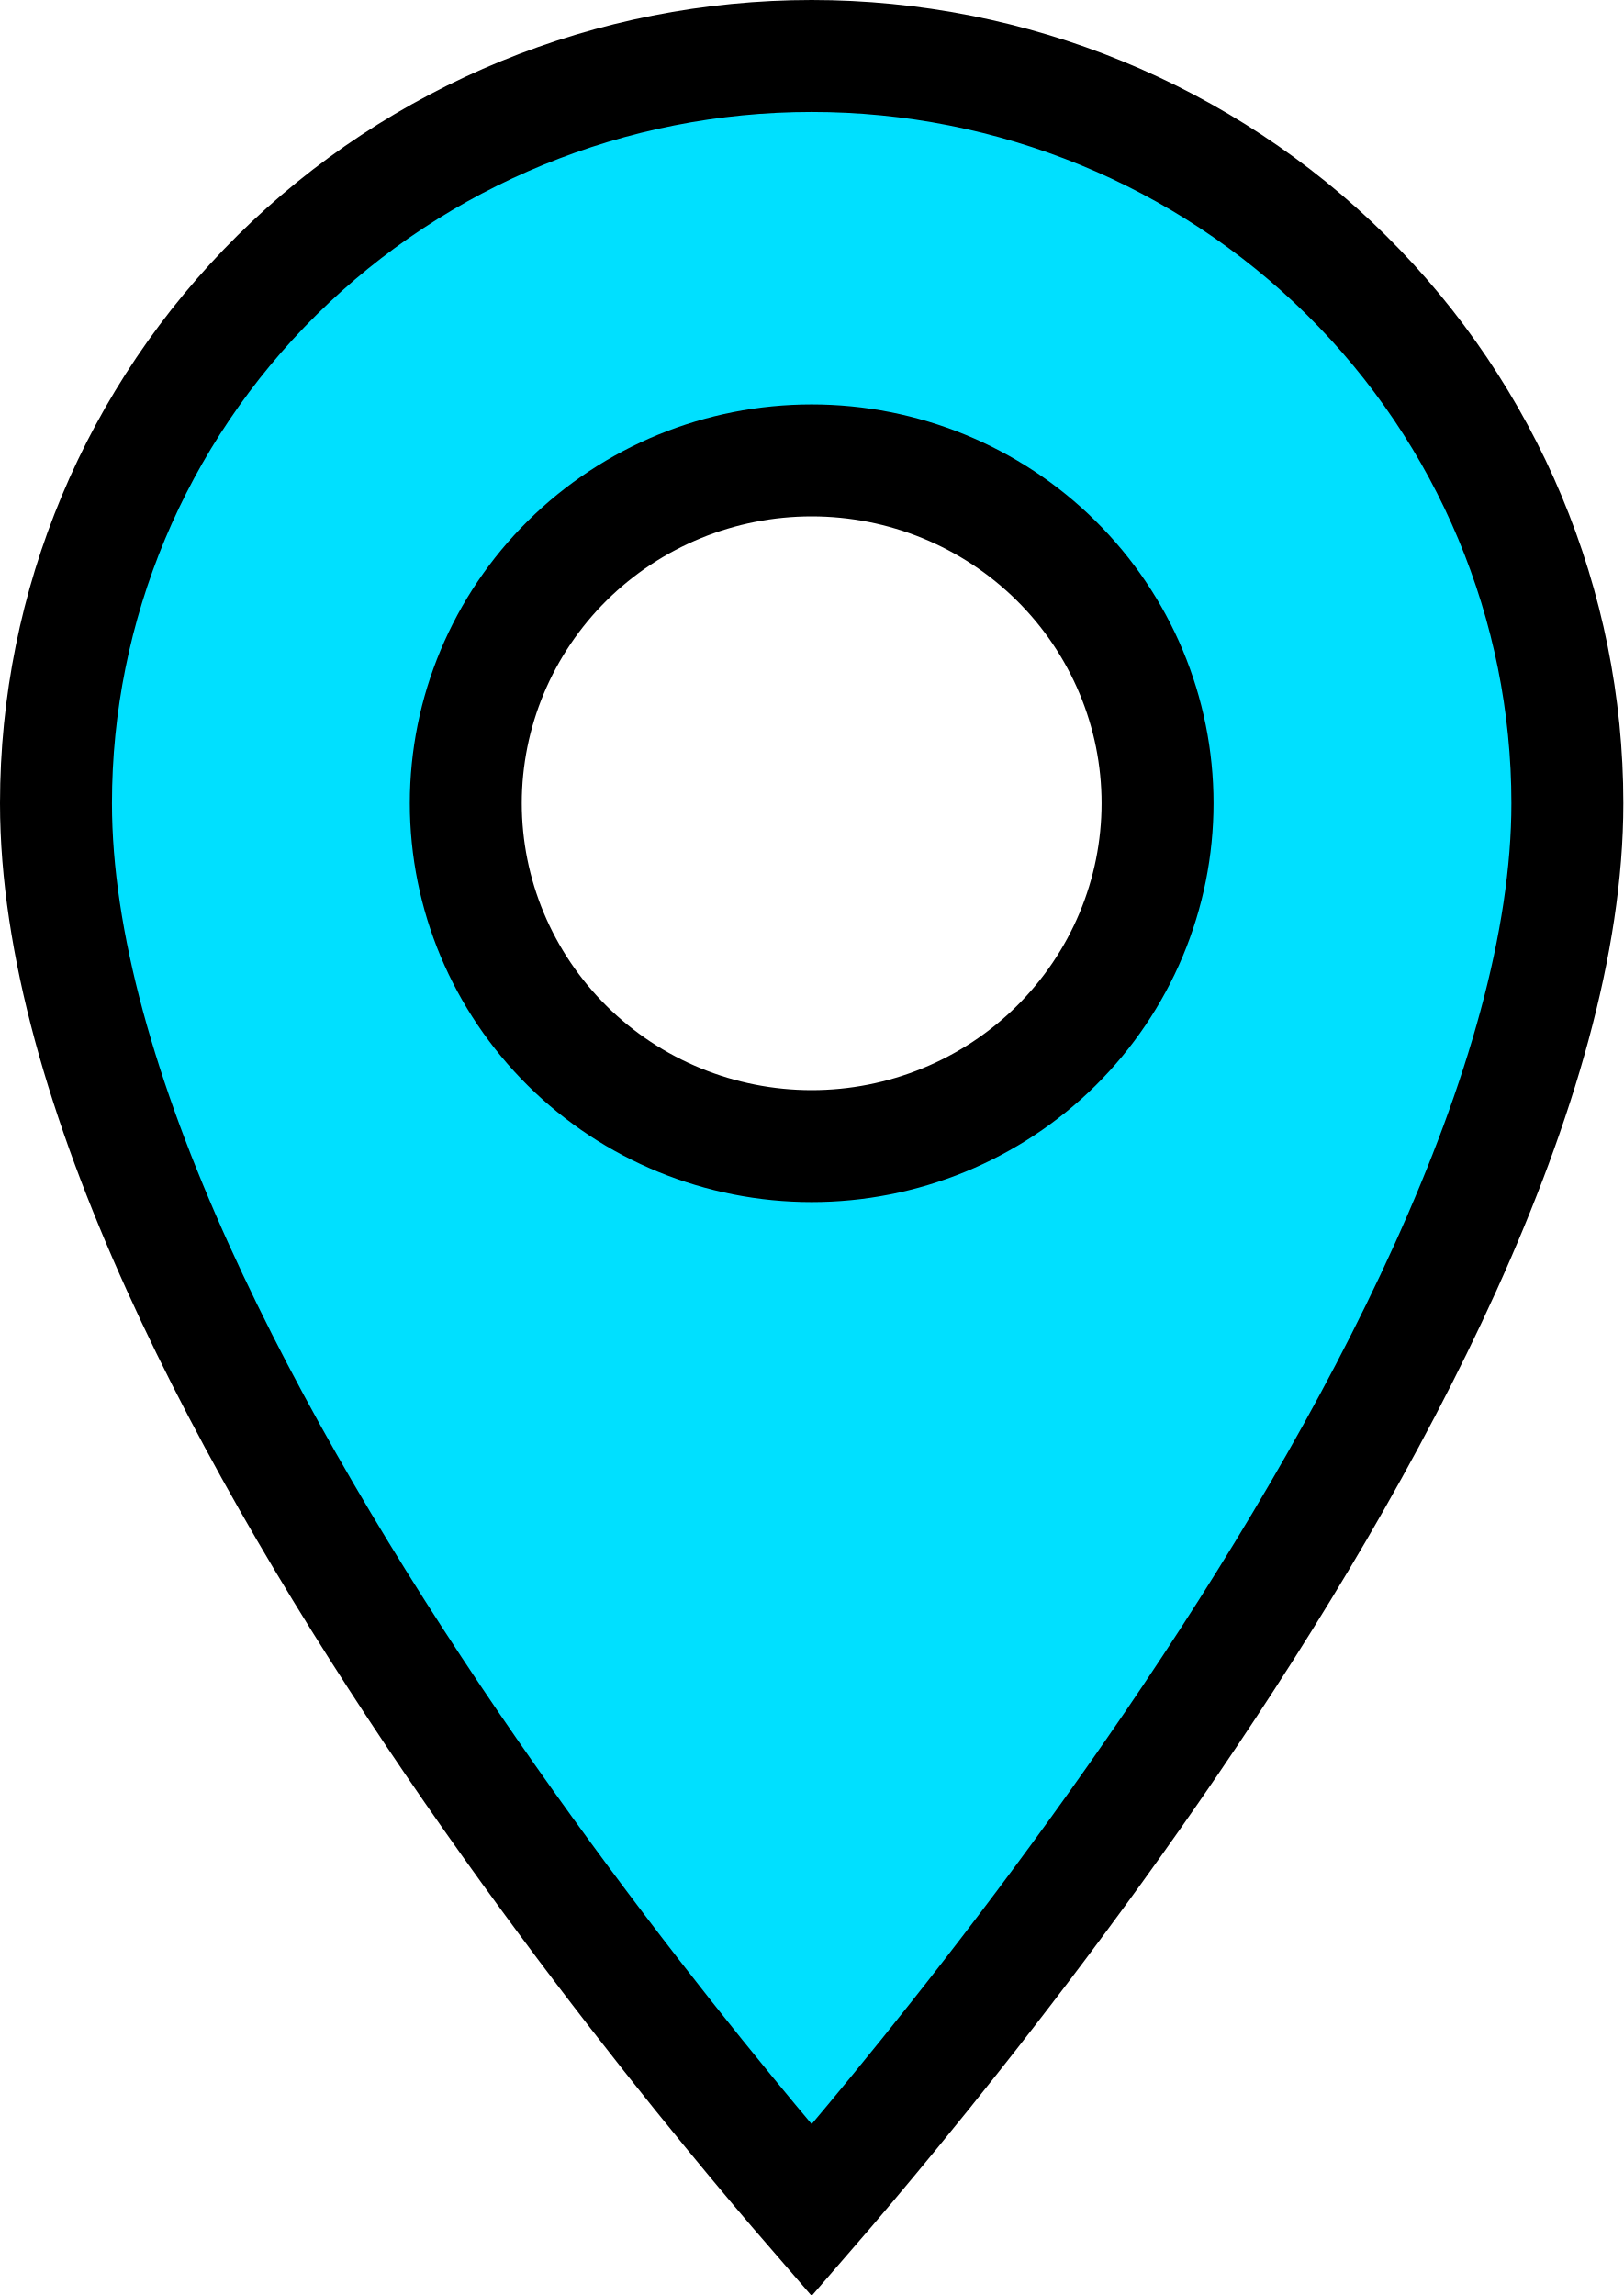
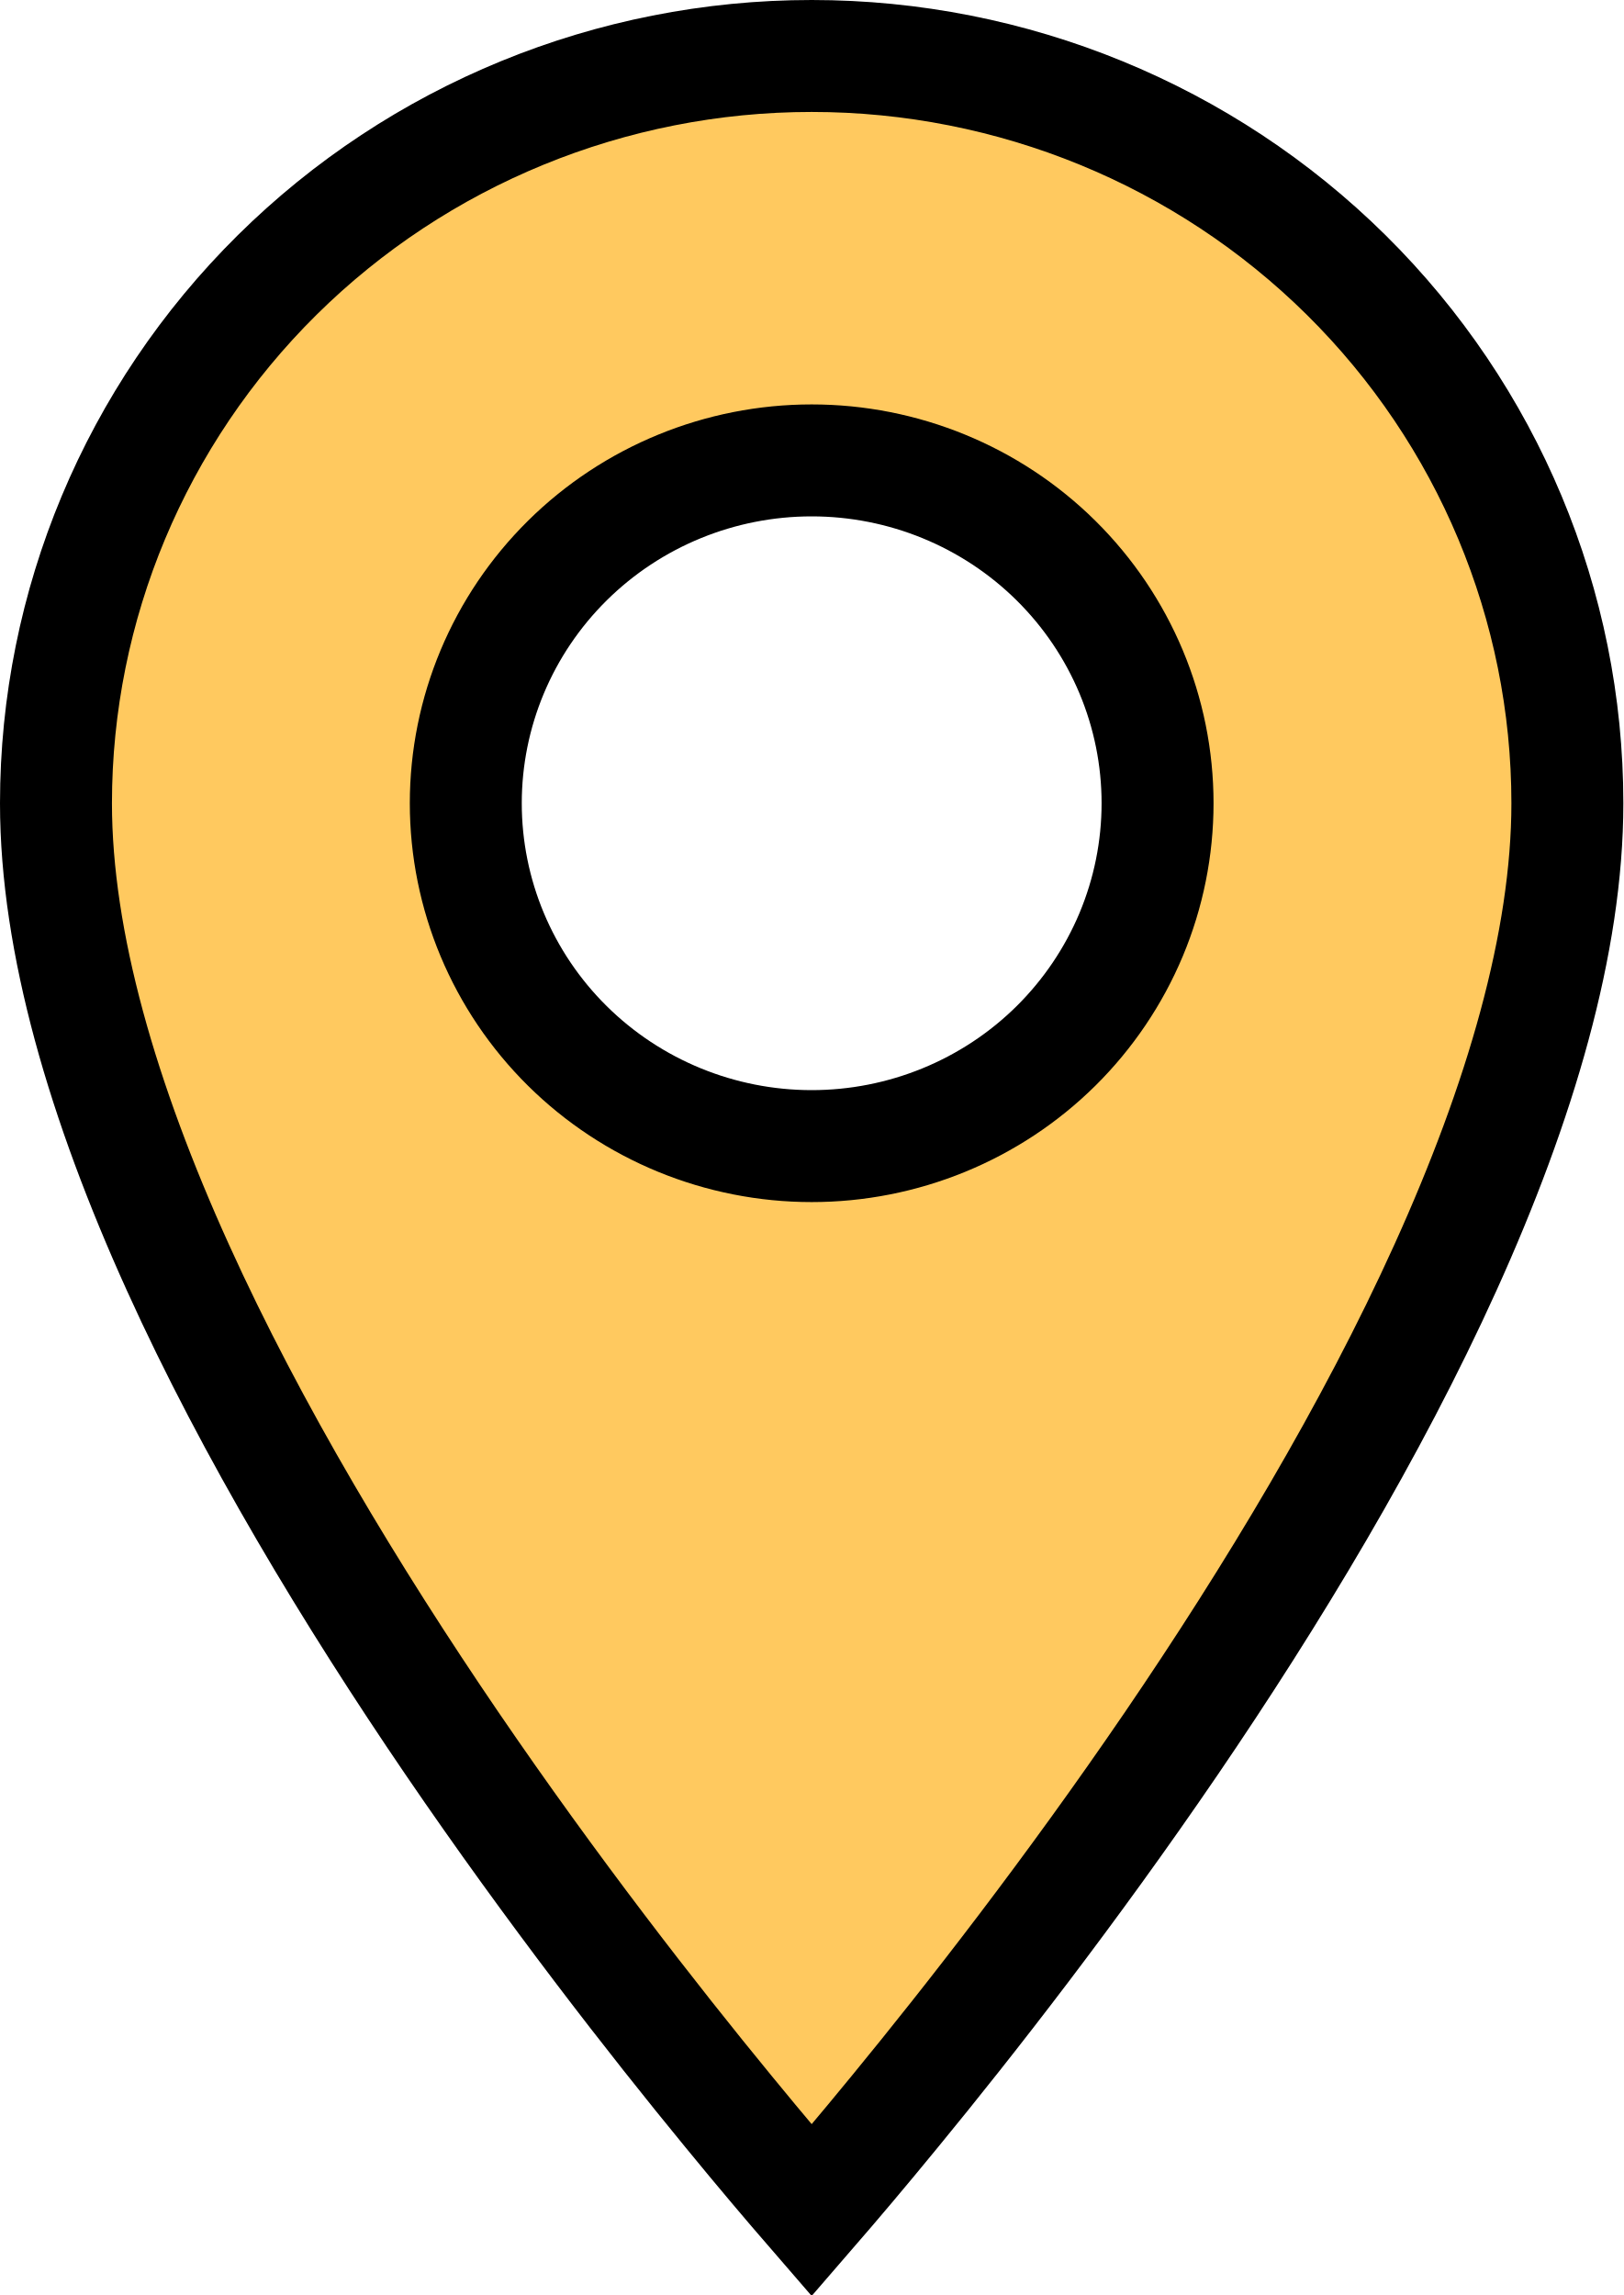
<svg xmlns="http://www.w3.org/2000/svg" width="29" height="41" viewBox="0 0 29 41" fill="none">
-   <path d="M10.135 18.685C11.294 19.832 12.865 20.475 14.5 20.475C15.31 20.475 16.112 20.317 16.861 20.01C17.61 19.703 18.291 19.253 18.865 18.685C19.439 18.116 19.895 17.441 20.207 16.697C20.518 15.954 20.679 15.156 20.679 14.35C20.679 12.722 20.025 11.163 18.865 10.015C17.706 8.868 16.135 8.225 14.5 8.225C12.865 8.225 11.294 8.868 10.135 10.015C8.975 11.163 8.321 12.722 8.321 14.35C8.321 15.978 8.975 17.537 10.135 18.685ZM14.5 39.489C14.119 39.049 13.608 38.448 13.008 37.715C11.661 36.074 9.868 33.775 8.076 31.148C6.283 28.517 4.504 25.574 3.177 22.642C1.843 19.697 1 16.836 1 14.35C1 10.813 2.42 7.418 4.95 4.914C7.481 2.409 10.916 1 14.5 1C18.084 1 21.519 2.409 24.05 4.914C26.58 7.418 28 10.813 28 14.35C28 16.836 27.157 19.697 25.823 22.642C24.496 25.574 22.717 28.517 20.924 31.148C19.132 33.775 17.339 36.074 15.992 37.715C15.392 38.448 14.881 39.049 14.5 39.489Z" fill="#00E0FF" stroke="black" stroke-width="2" />
+   <path d="M10.135 18.685C11.294 19.832 12.865 20.475 14.5 20.475C15.31 20.475 16.112 20.317 16.861 20.01C17.61 19.703 18.291 19.253 18.865 18.685C19.439 18.116 19.895 17.441 20.207 16.697C20.518 15.954 20.679 15.156 20.679 14.35C20.679 12.722 20.025 11.163 18.865 10.015C17.706 8.868 16.135 8.225 14.5 8.225C12.865 8.225 11.294 8.868 10.135 10.015C8.975 11.163 8.321 12.722 8.321 14.35C8.321 15.978 8.975 17.537 10.135 18.685ZM14.5 39.489C14.119 39.049 13.608 38.448 13.008 37.715C11.661 36.074 9.868 33.775 8.076 31.148C6.283 28.517 4.504 25.574 3.177 22.642C1.843 19.697 1 16.836 1 14.35C1 10.813 2.42 7.418 4.95 4.914C7.481 2.409 10.916 1 14.5 1C18.084 1 21.519 2.409 24.05 4.914C26.58 7.418 28 10.813 28 14.35C28 16.836 27.157 19.697 25.823 22.642C24.496 25.574 22.717 28.517 20.924 31.148C19.132 33.775 17.339 36.074 15.992 37.715C15.392 38.448 14.881 39.049 14.5 39.489Z" fill="#FFC95F" stroke="black" stroke-width="2" />
</svg>
